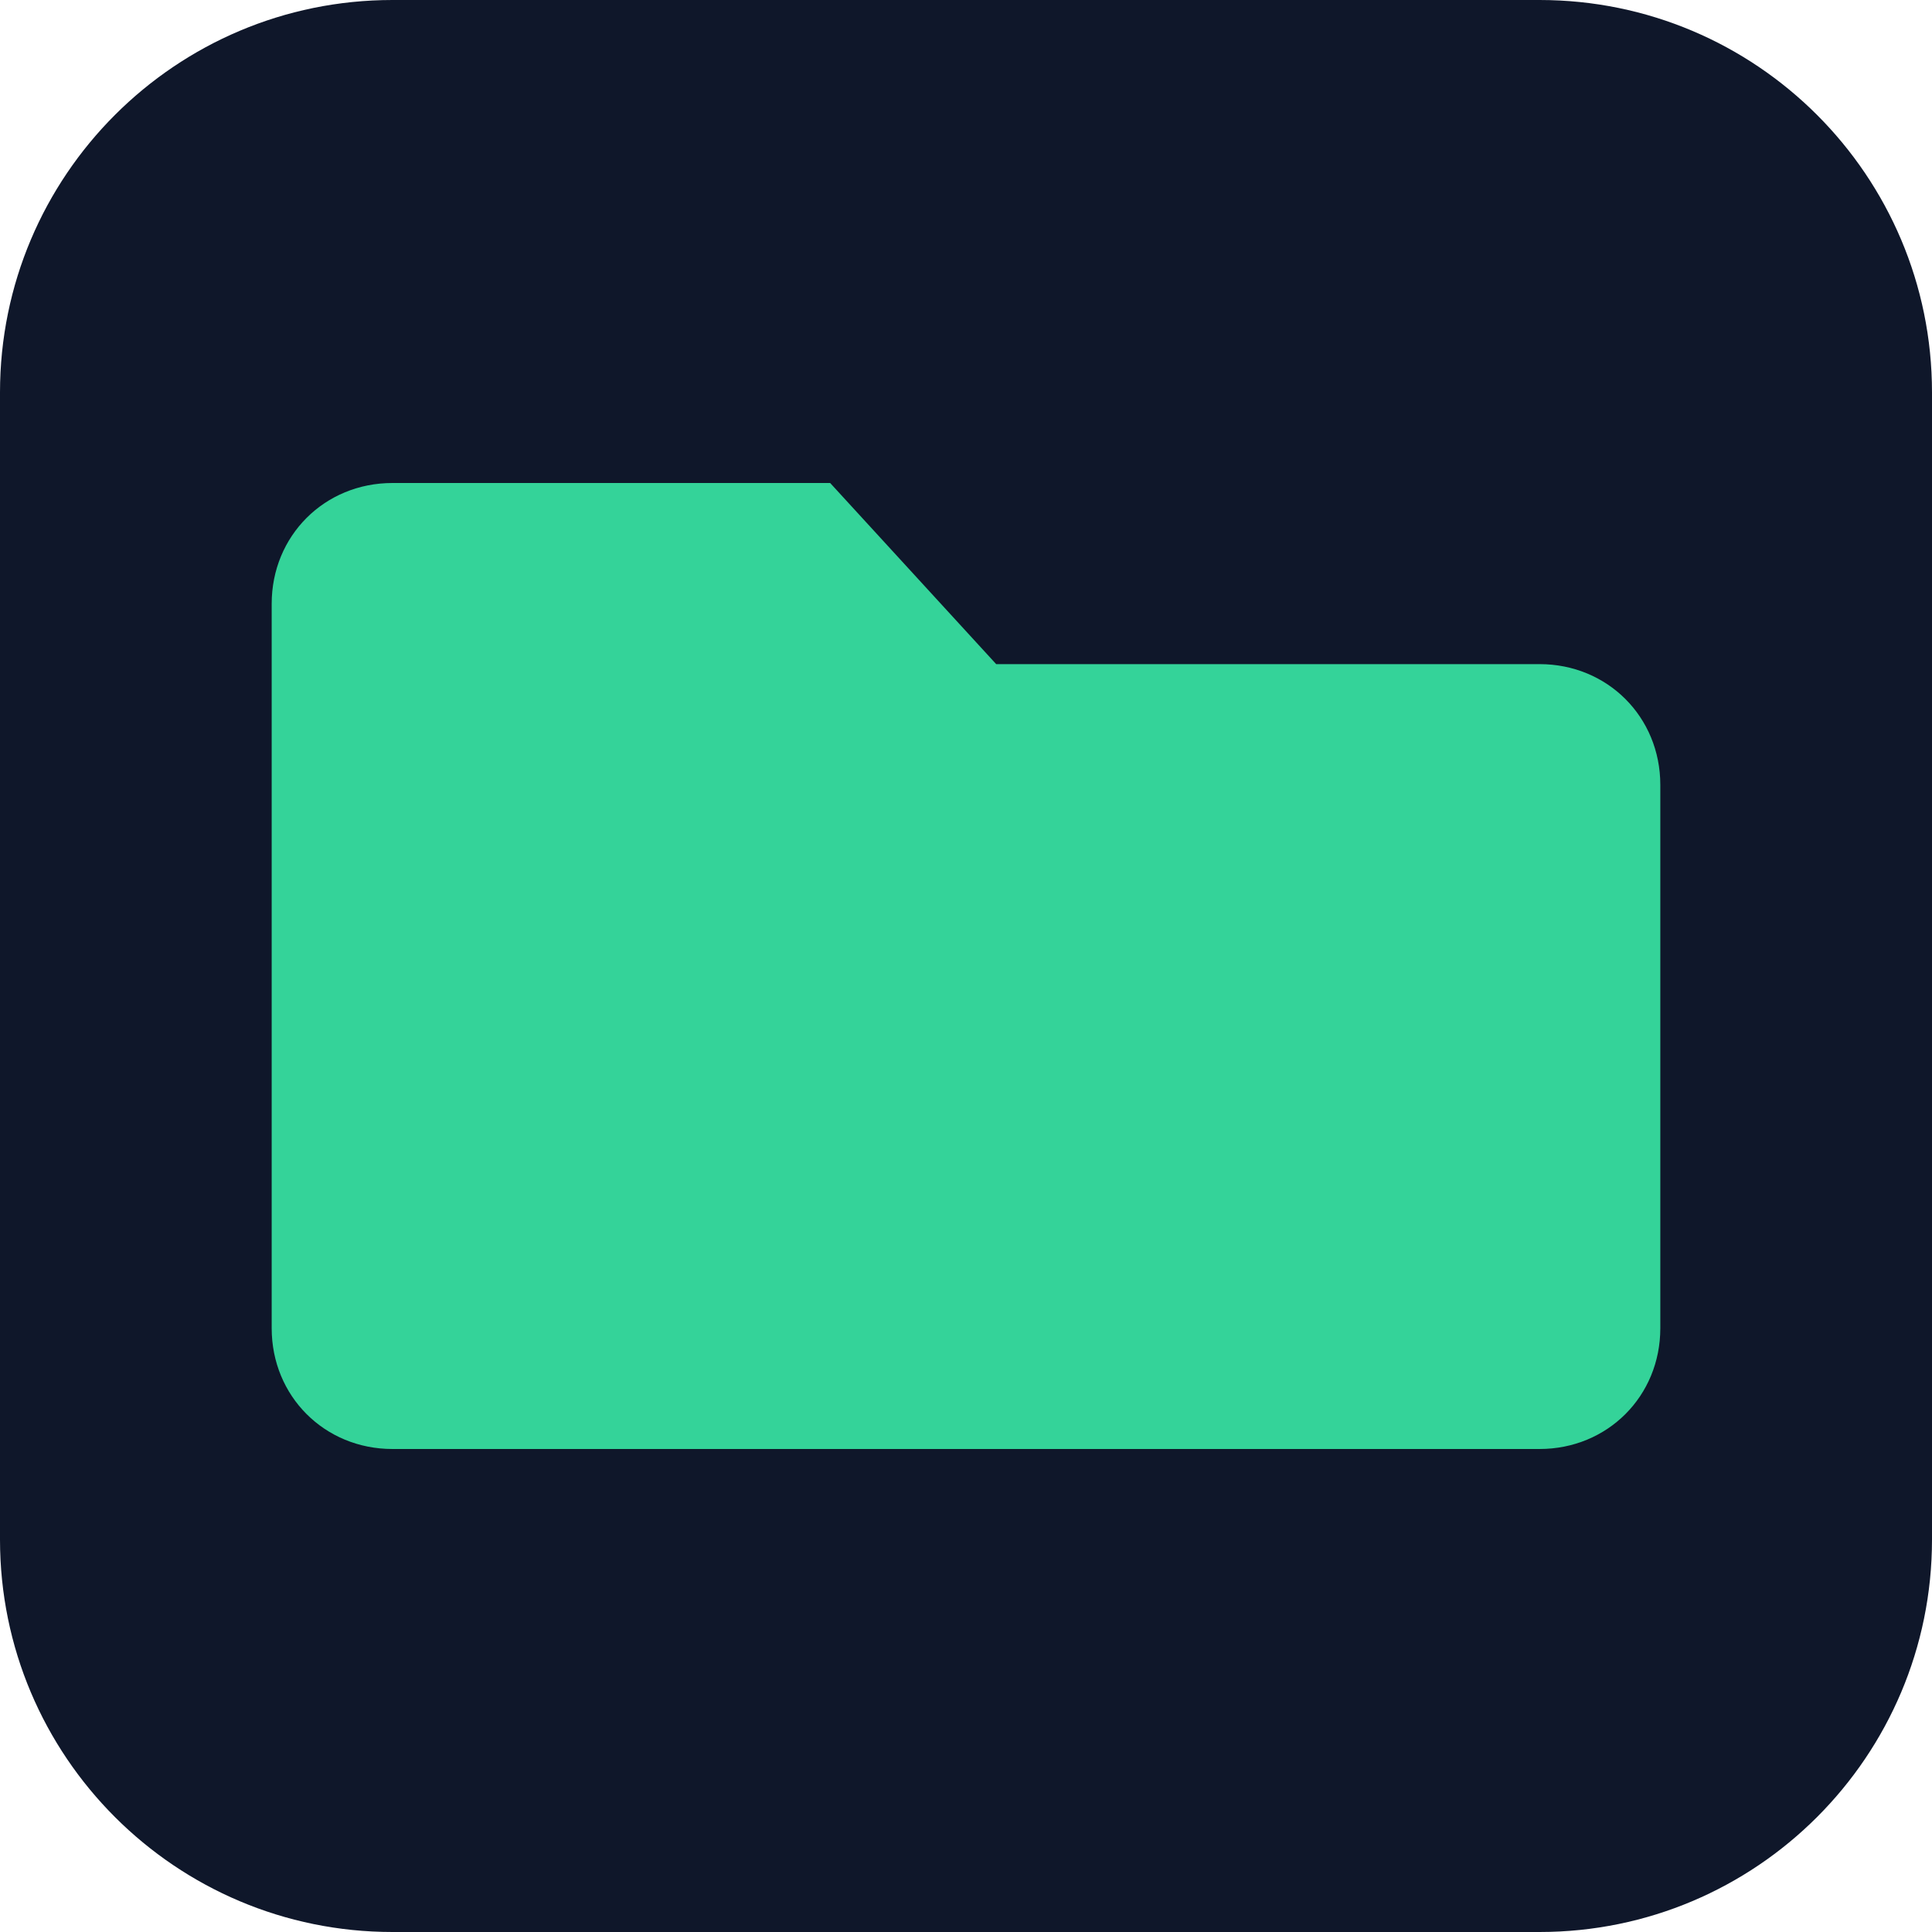
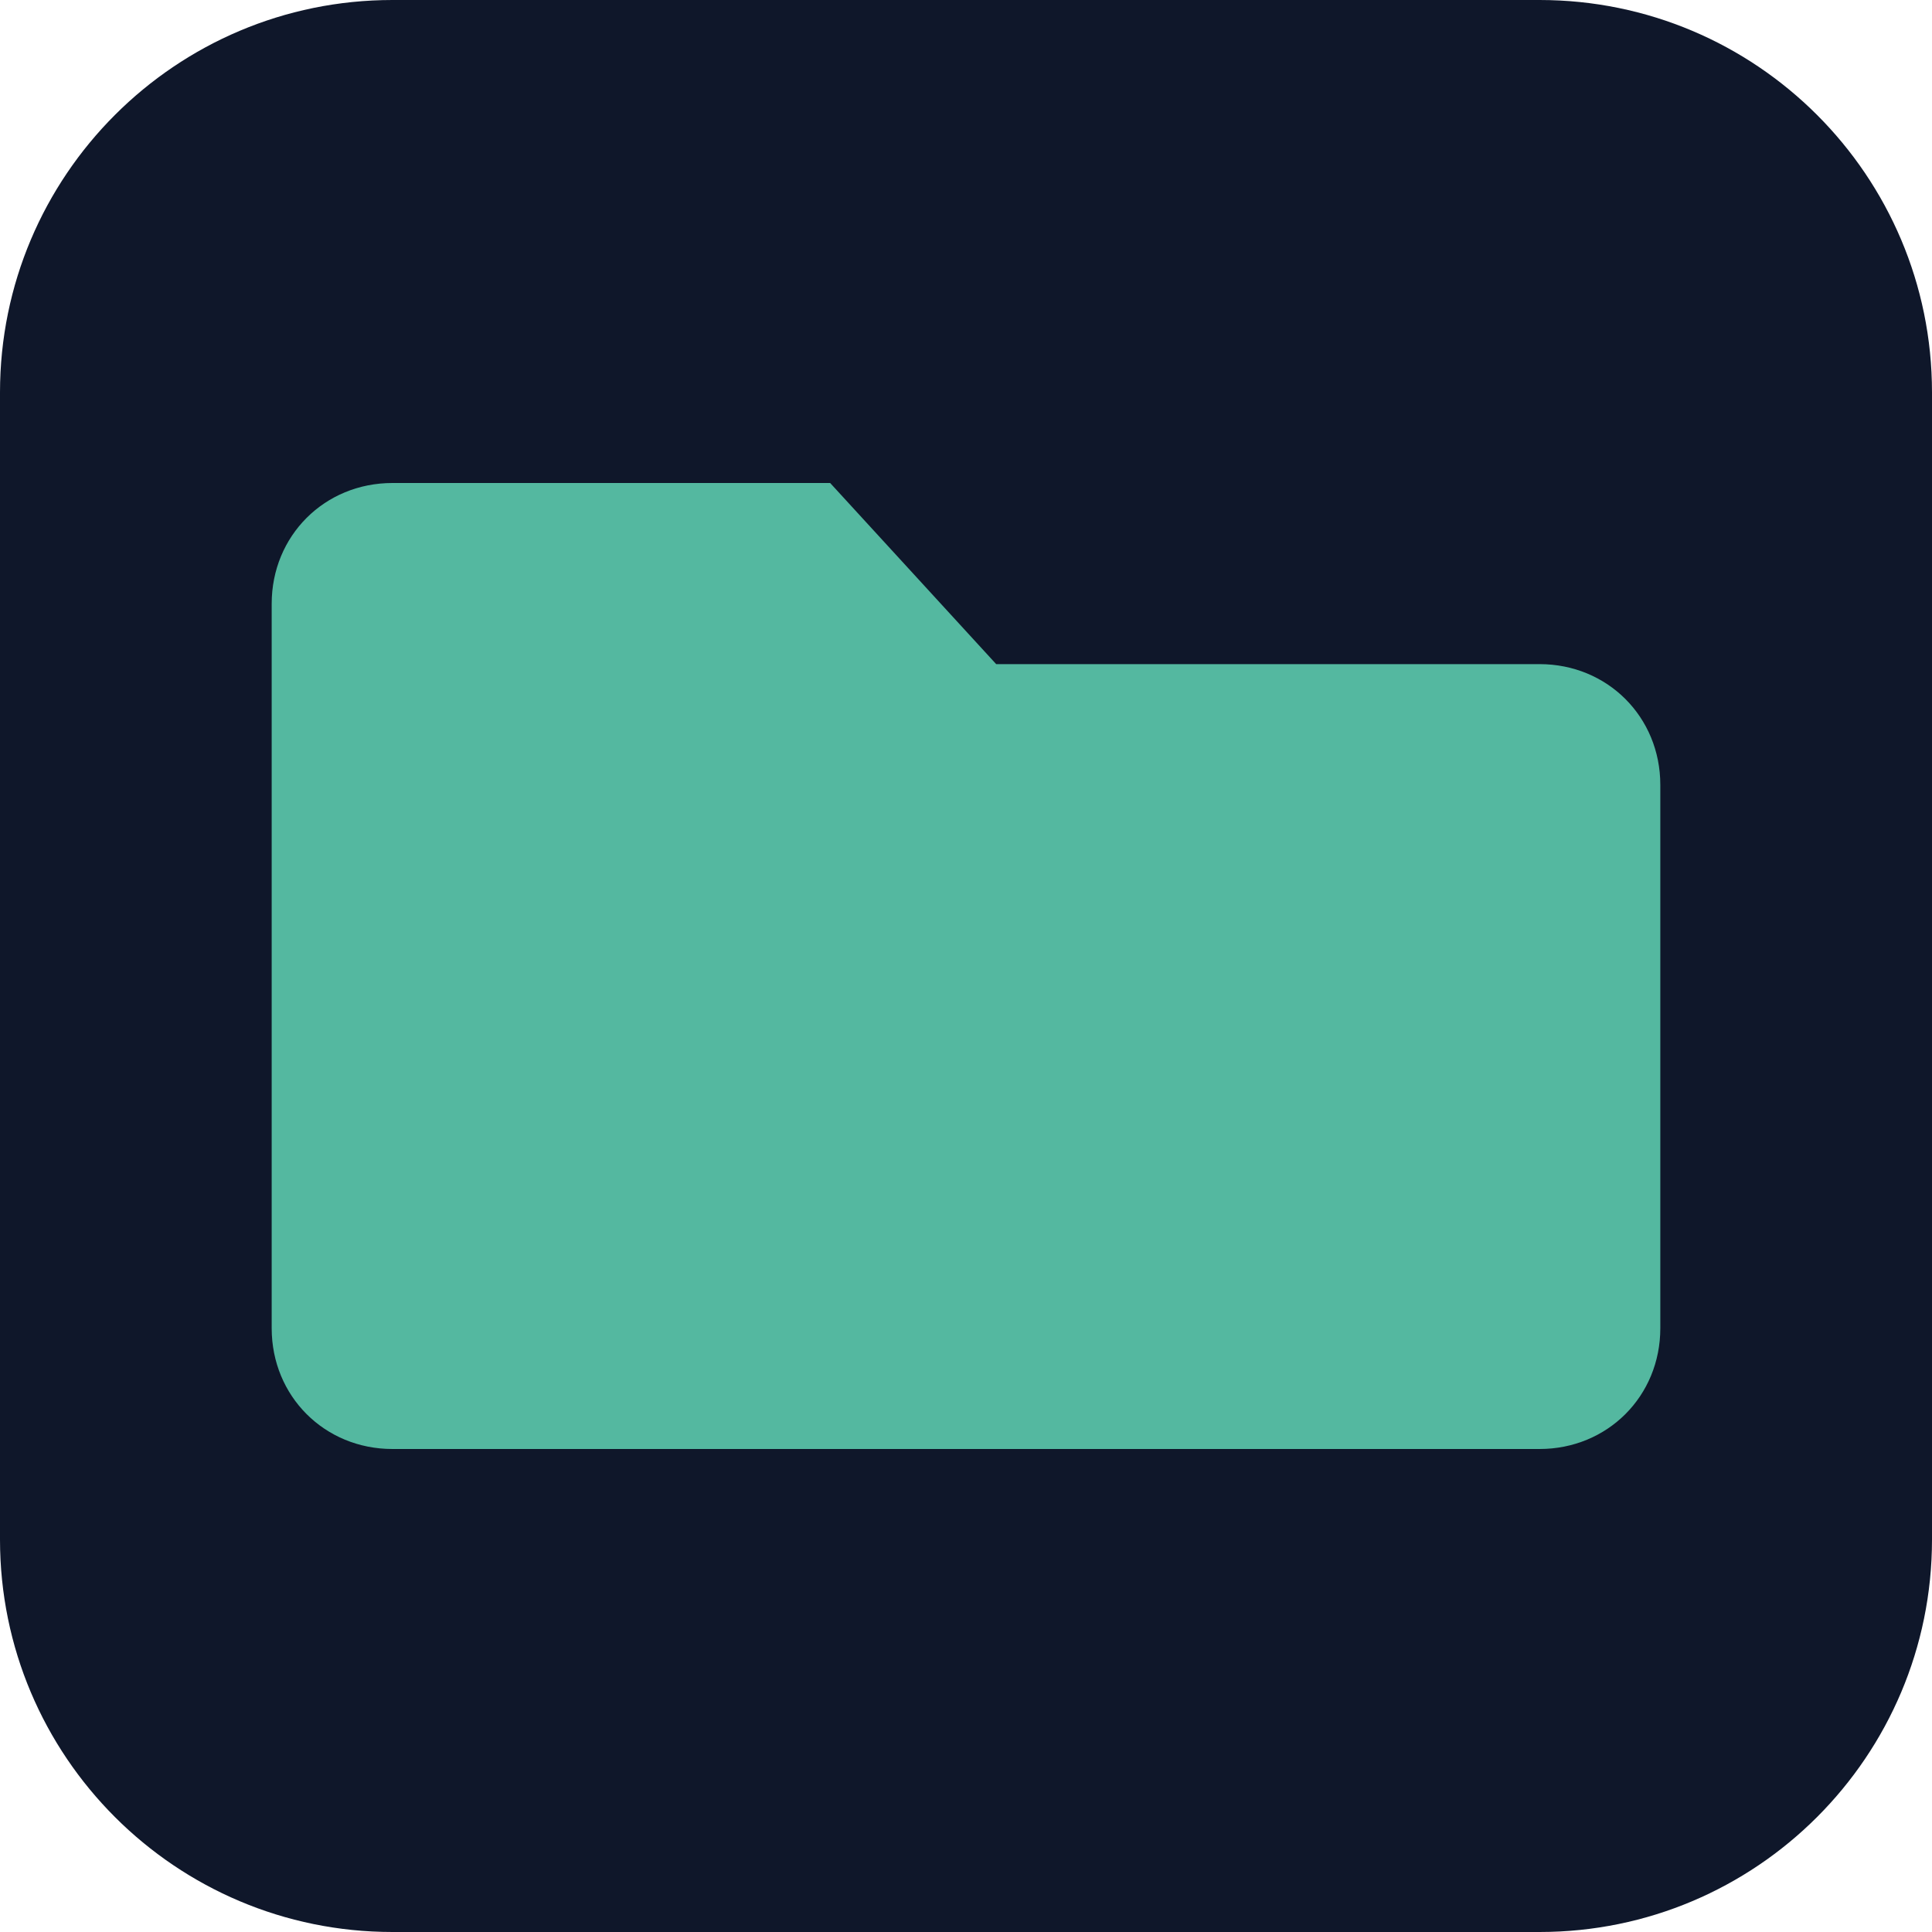
<svg xmlns="http://www.w3.org/2000/svg" viewBox="0 0 512 512" role="img" aria-label="ProjectHub">
  <rect width="512" height="512" rx="104" fill="#0f172a" />
-   <path d="M104 128h116l44 48h144c18 0 32 14 32 32v144c0 18-14 32-32 32H104c-18 0-32-14-32-32V160c0-18 14-32 32-32Z" fill="#34d399" />
+   <path d="M104 128h116l44 48h144c18 0 32 14 32 32v144c0 18-14 32-32 32H104c-18 0-32-14-32-32V160c0-18 14-32 32-32Z" fill="#54b8a0" />
</svg>
